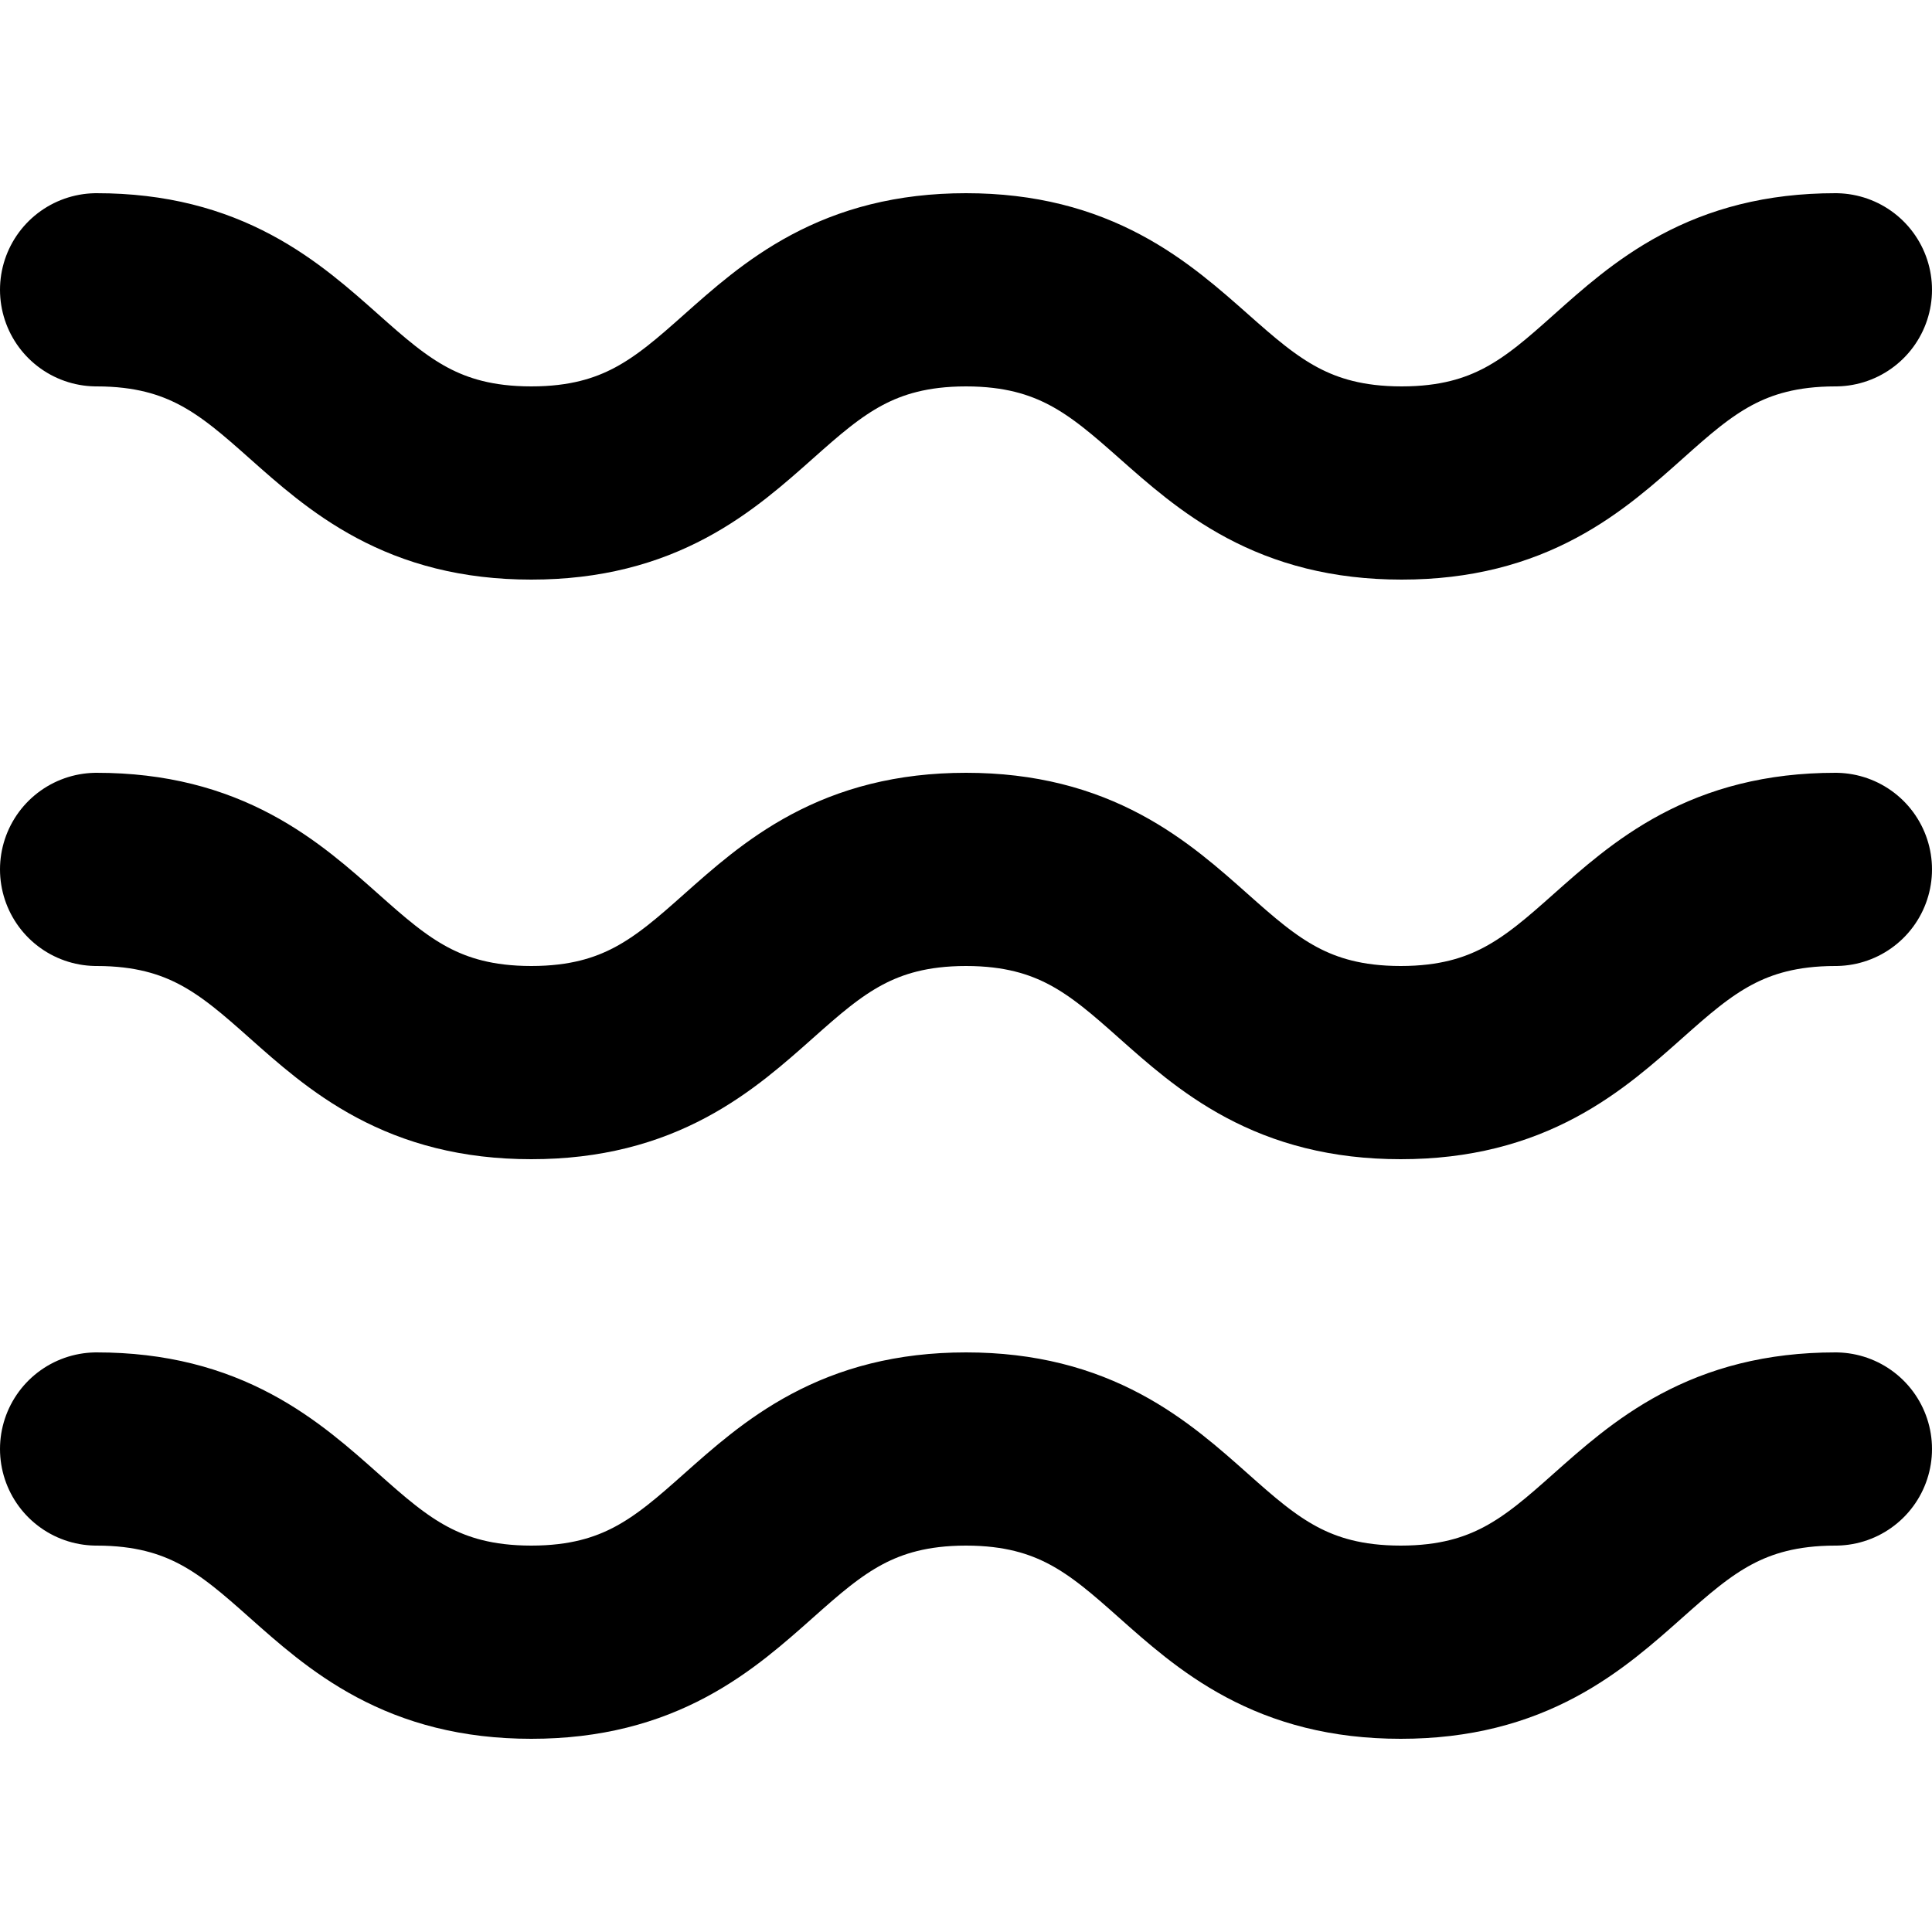
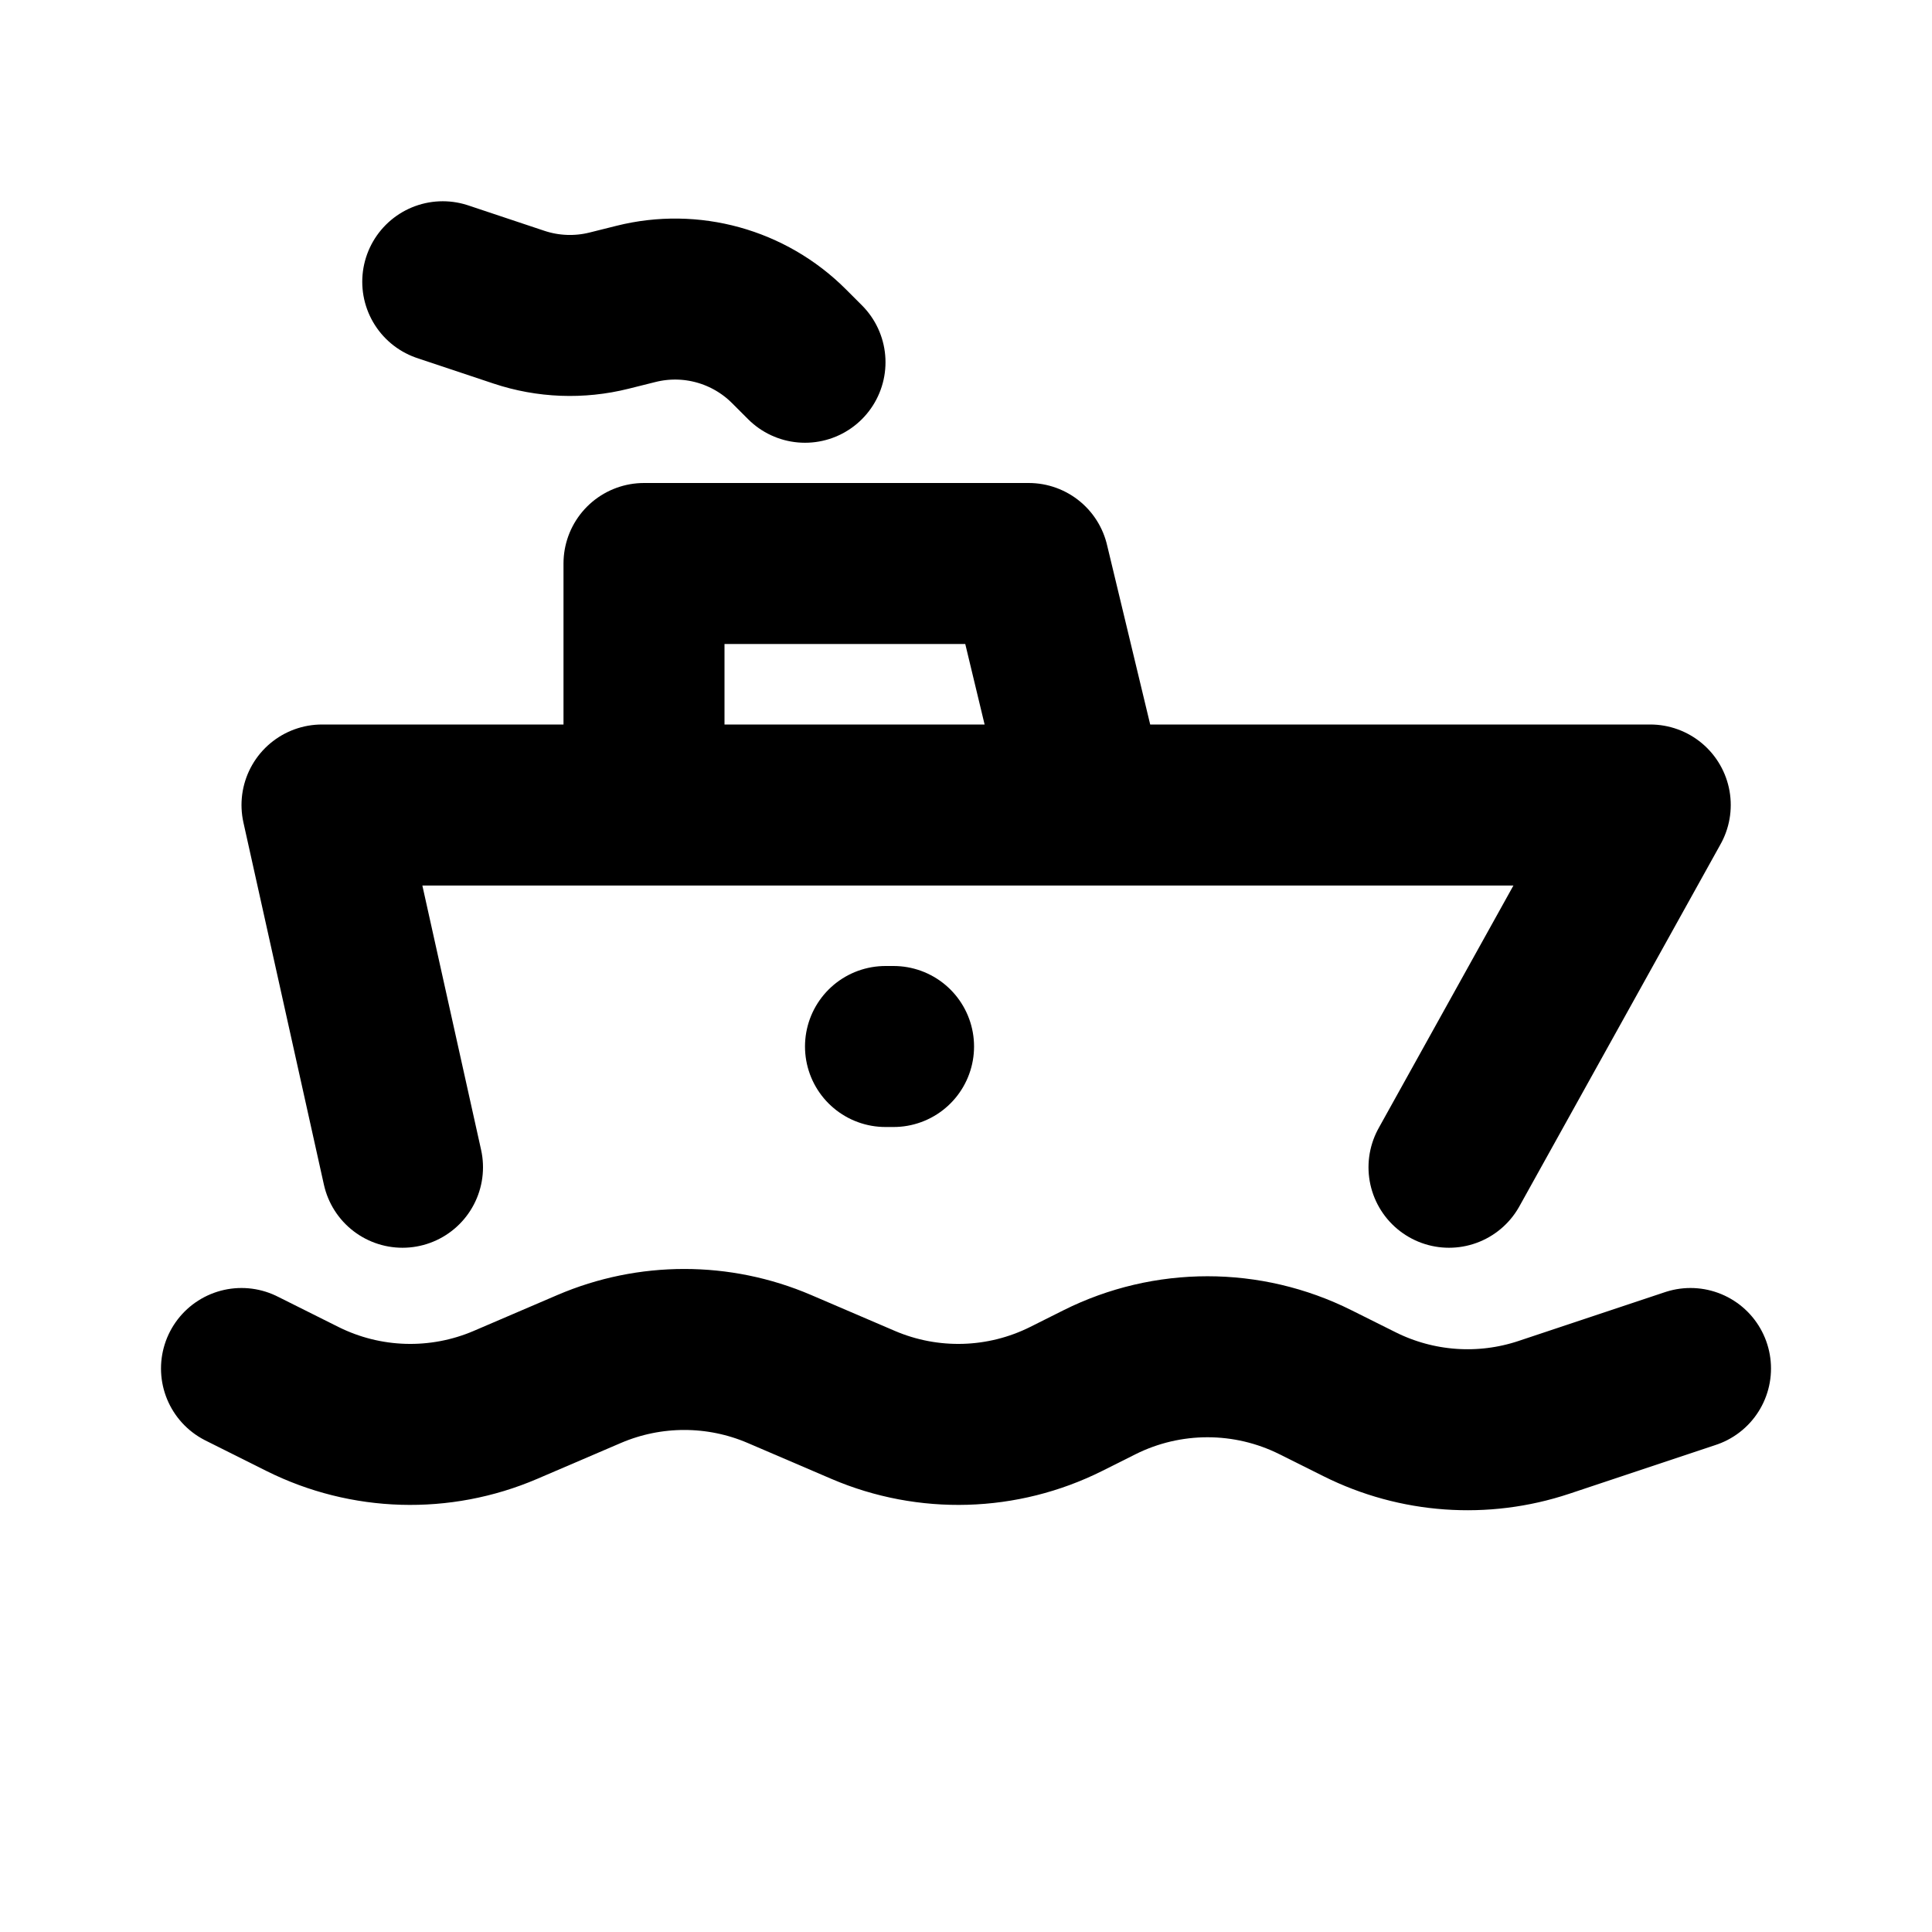
- <svg xmlns="http://www.w3.org/2000/svg" width="800px" height="800px" viewBox="0 -2 20 20">
-   <g id="wave" transform="translate(-2 -4)">
-     <path id="primary" d="M21,11c-2.25,0-2.25,2-4.5,2s-2.25-2-4.5-2-2.25,2-4.5,2S5.25,11,3,11" fill="none" stroke="#000000" stroke-linecap="round" stroke-linejoin="round" stroke-width="2" />
-     <path id="primary-2" data-name="primary" d="M3,5C5.25,5,5.25,7,7.5,7S9.75,5,12,5s2.26,2,4.51,2S18.75,5,21,5" fill="none" stroke="#000000" stroke-linecap="round" stroke-linejoin="round" stroke-width="2" />
-     <path id="primary-3" data-name="primary" d="M21,17c-2.25,0-2.25,2-4.5,2s-2.25-2-4.5-2-2.25,2-4.5,2S5.25,17,3,17" fill="none" stroke="#000000" stroke-linecap="round" stroke-linejoin="round" stroke-width="2" />
-   </g>
+ <svg xmlns="http://www.w3.org/2000/svg" width="800px" height="800px" viewBox="0 0 24 24" fill="none">
+   <path stroke="#000000" stroke-linecap="round" stroke-linejoin="round" stroke-width="2" d="m3 17 .756.378a3 3 0 0 0 2.523.074l1.04-.446a3 3 0 0 1 2.363 0l1.04.446a3 3 0 0 0 2.523-.074l.413-.207a3 3 0 0 1 2.684 0l.547.273a3 3 0 0 0 2.29.163L21 17M5 14.5 4 10h4m10 4.5 2.5-4.5h-8.245H13.5m0 0-.721-3H8v3m5.5 0H8m3 3h.1M10 4.5l-.2-.2a2 2 0 0 0-1.899-.525l-.336.084a2 2 0 0 1-1.118-.043L5.5 3.5" />
</svg>
